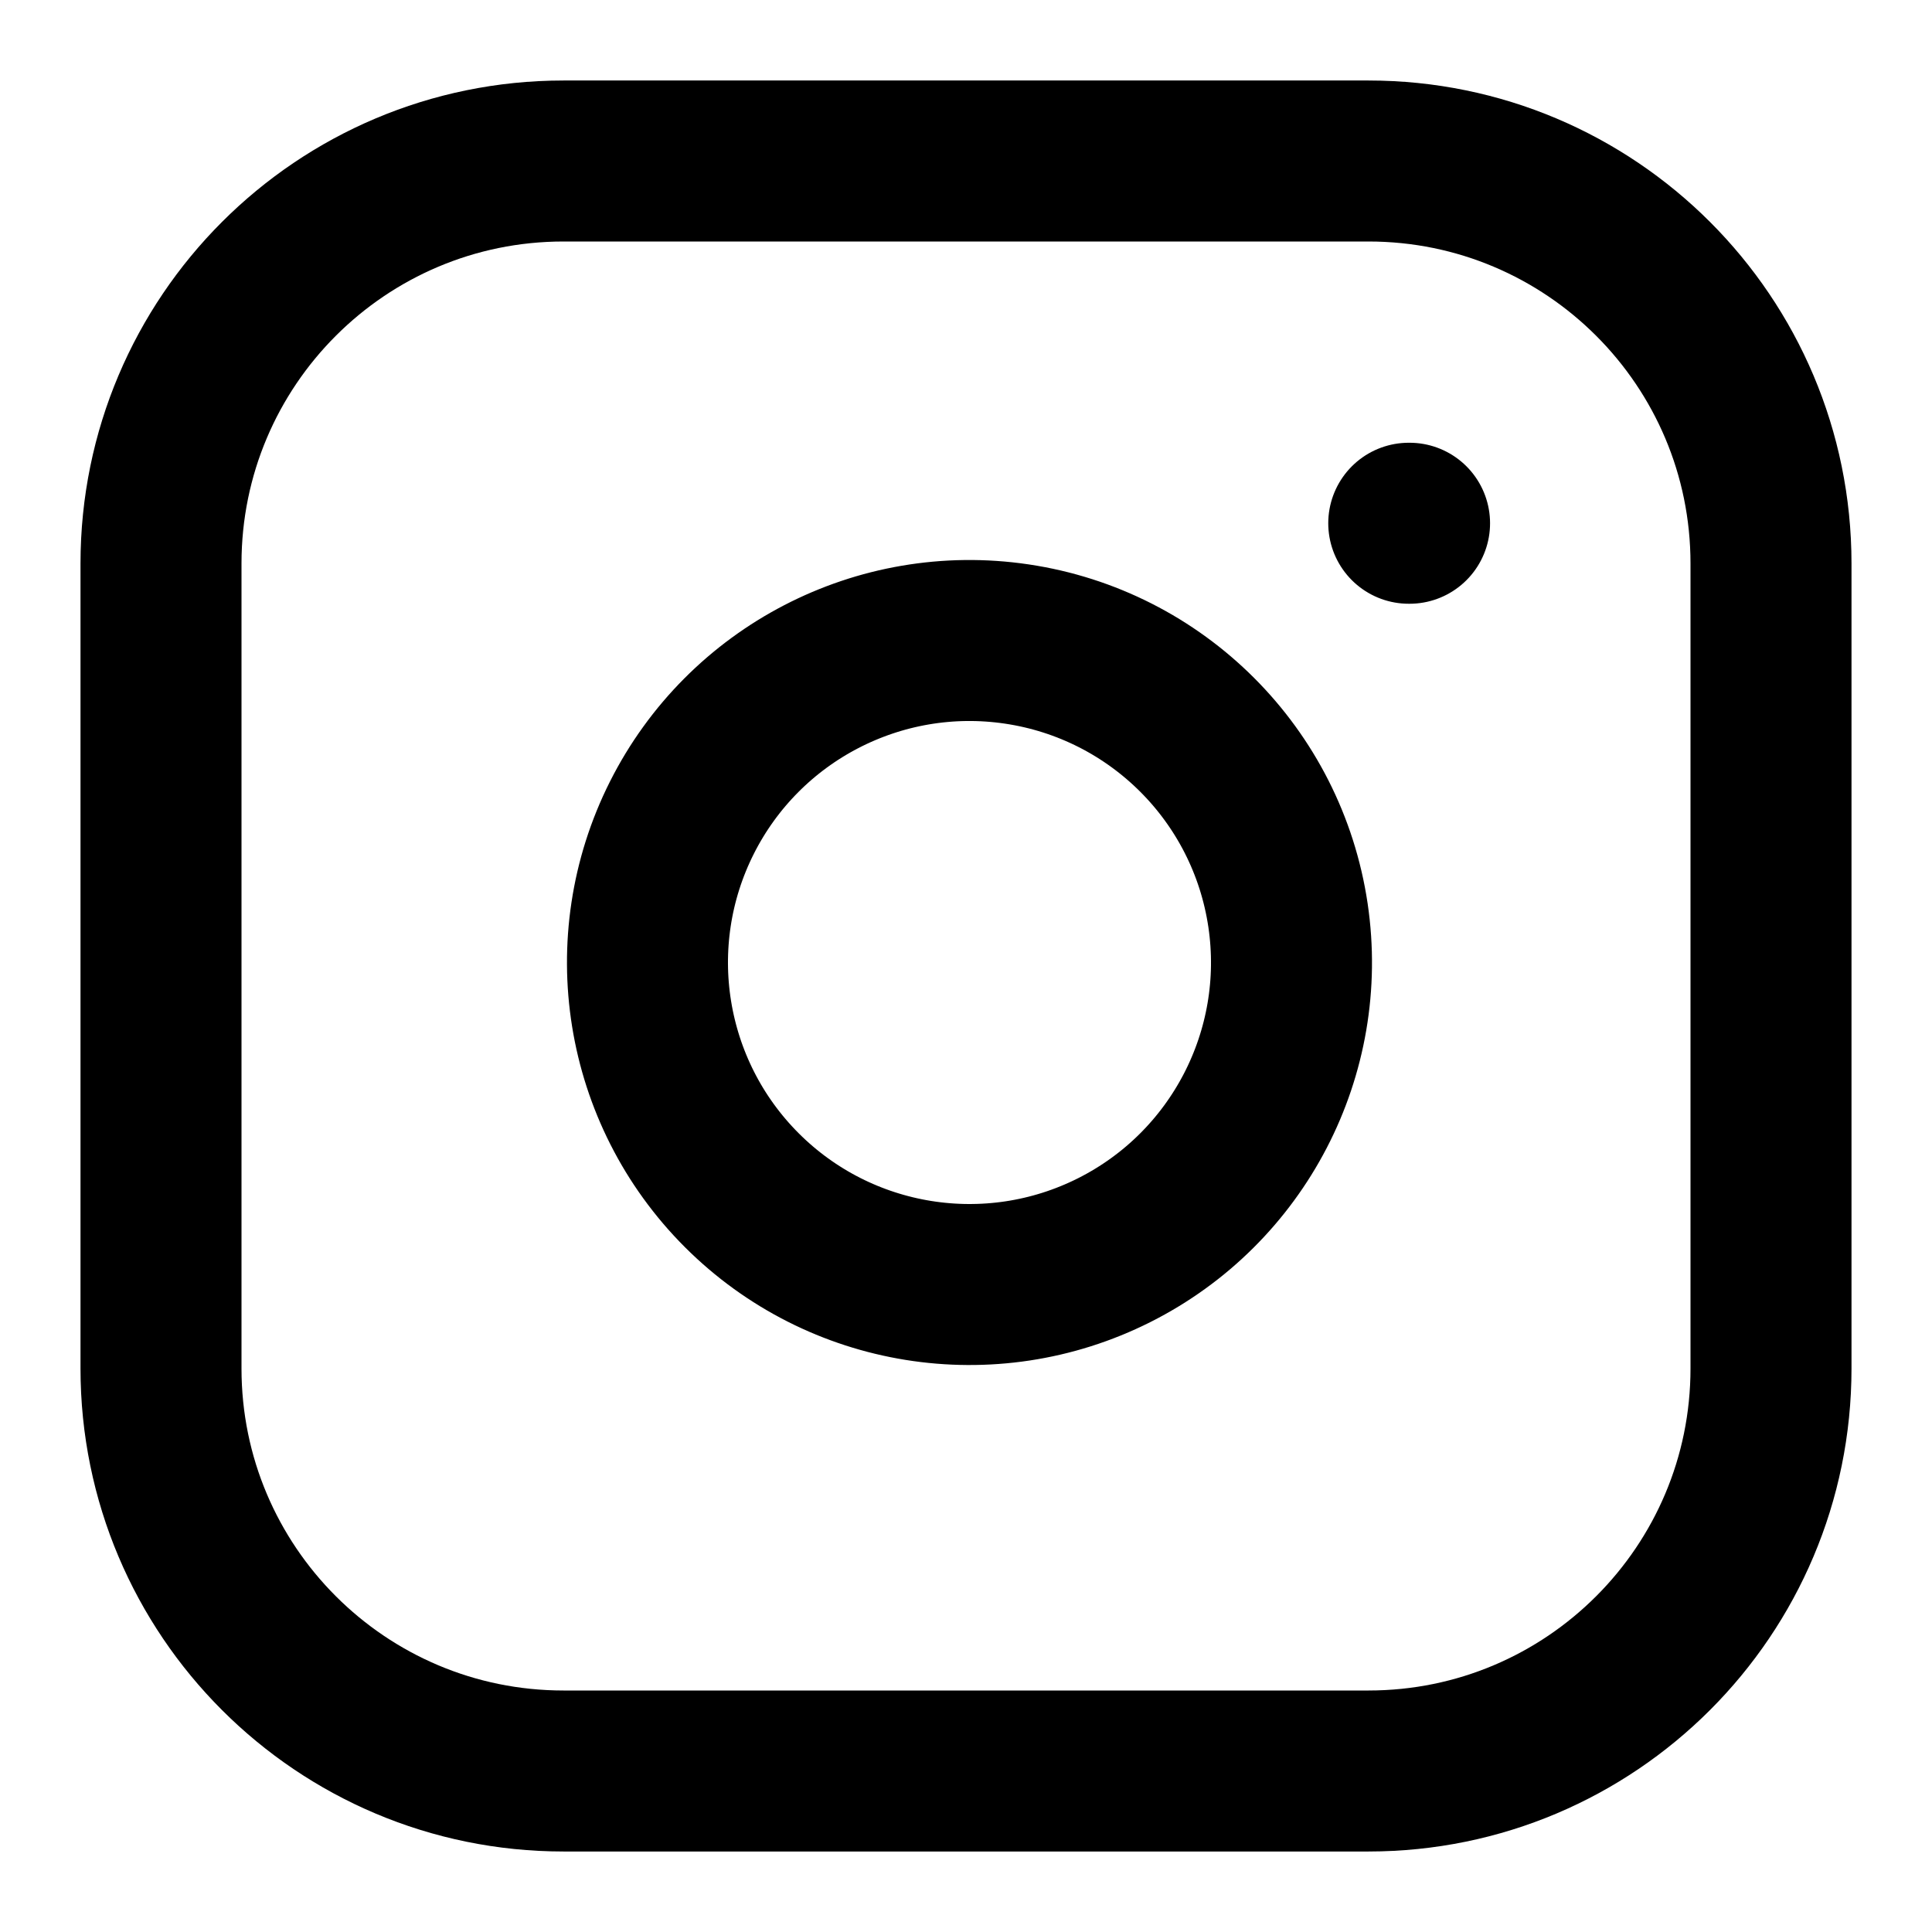
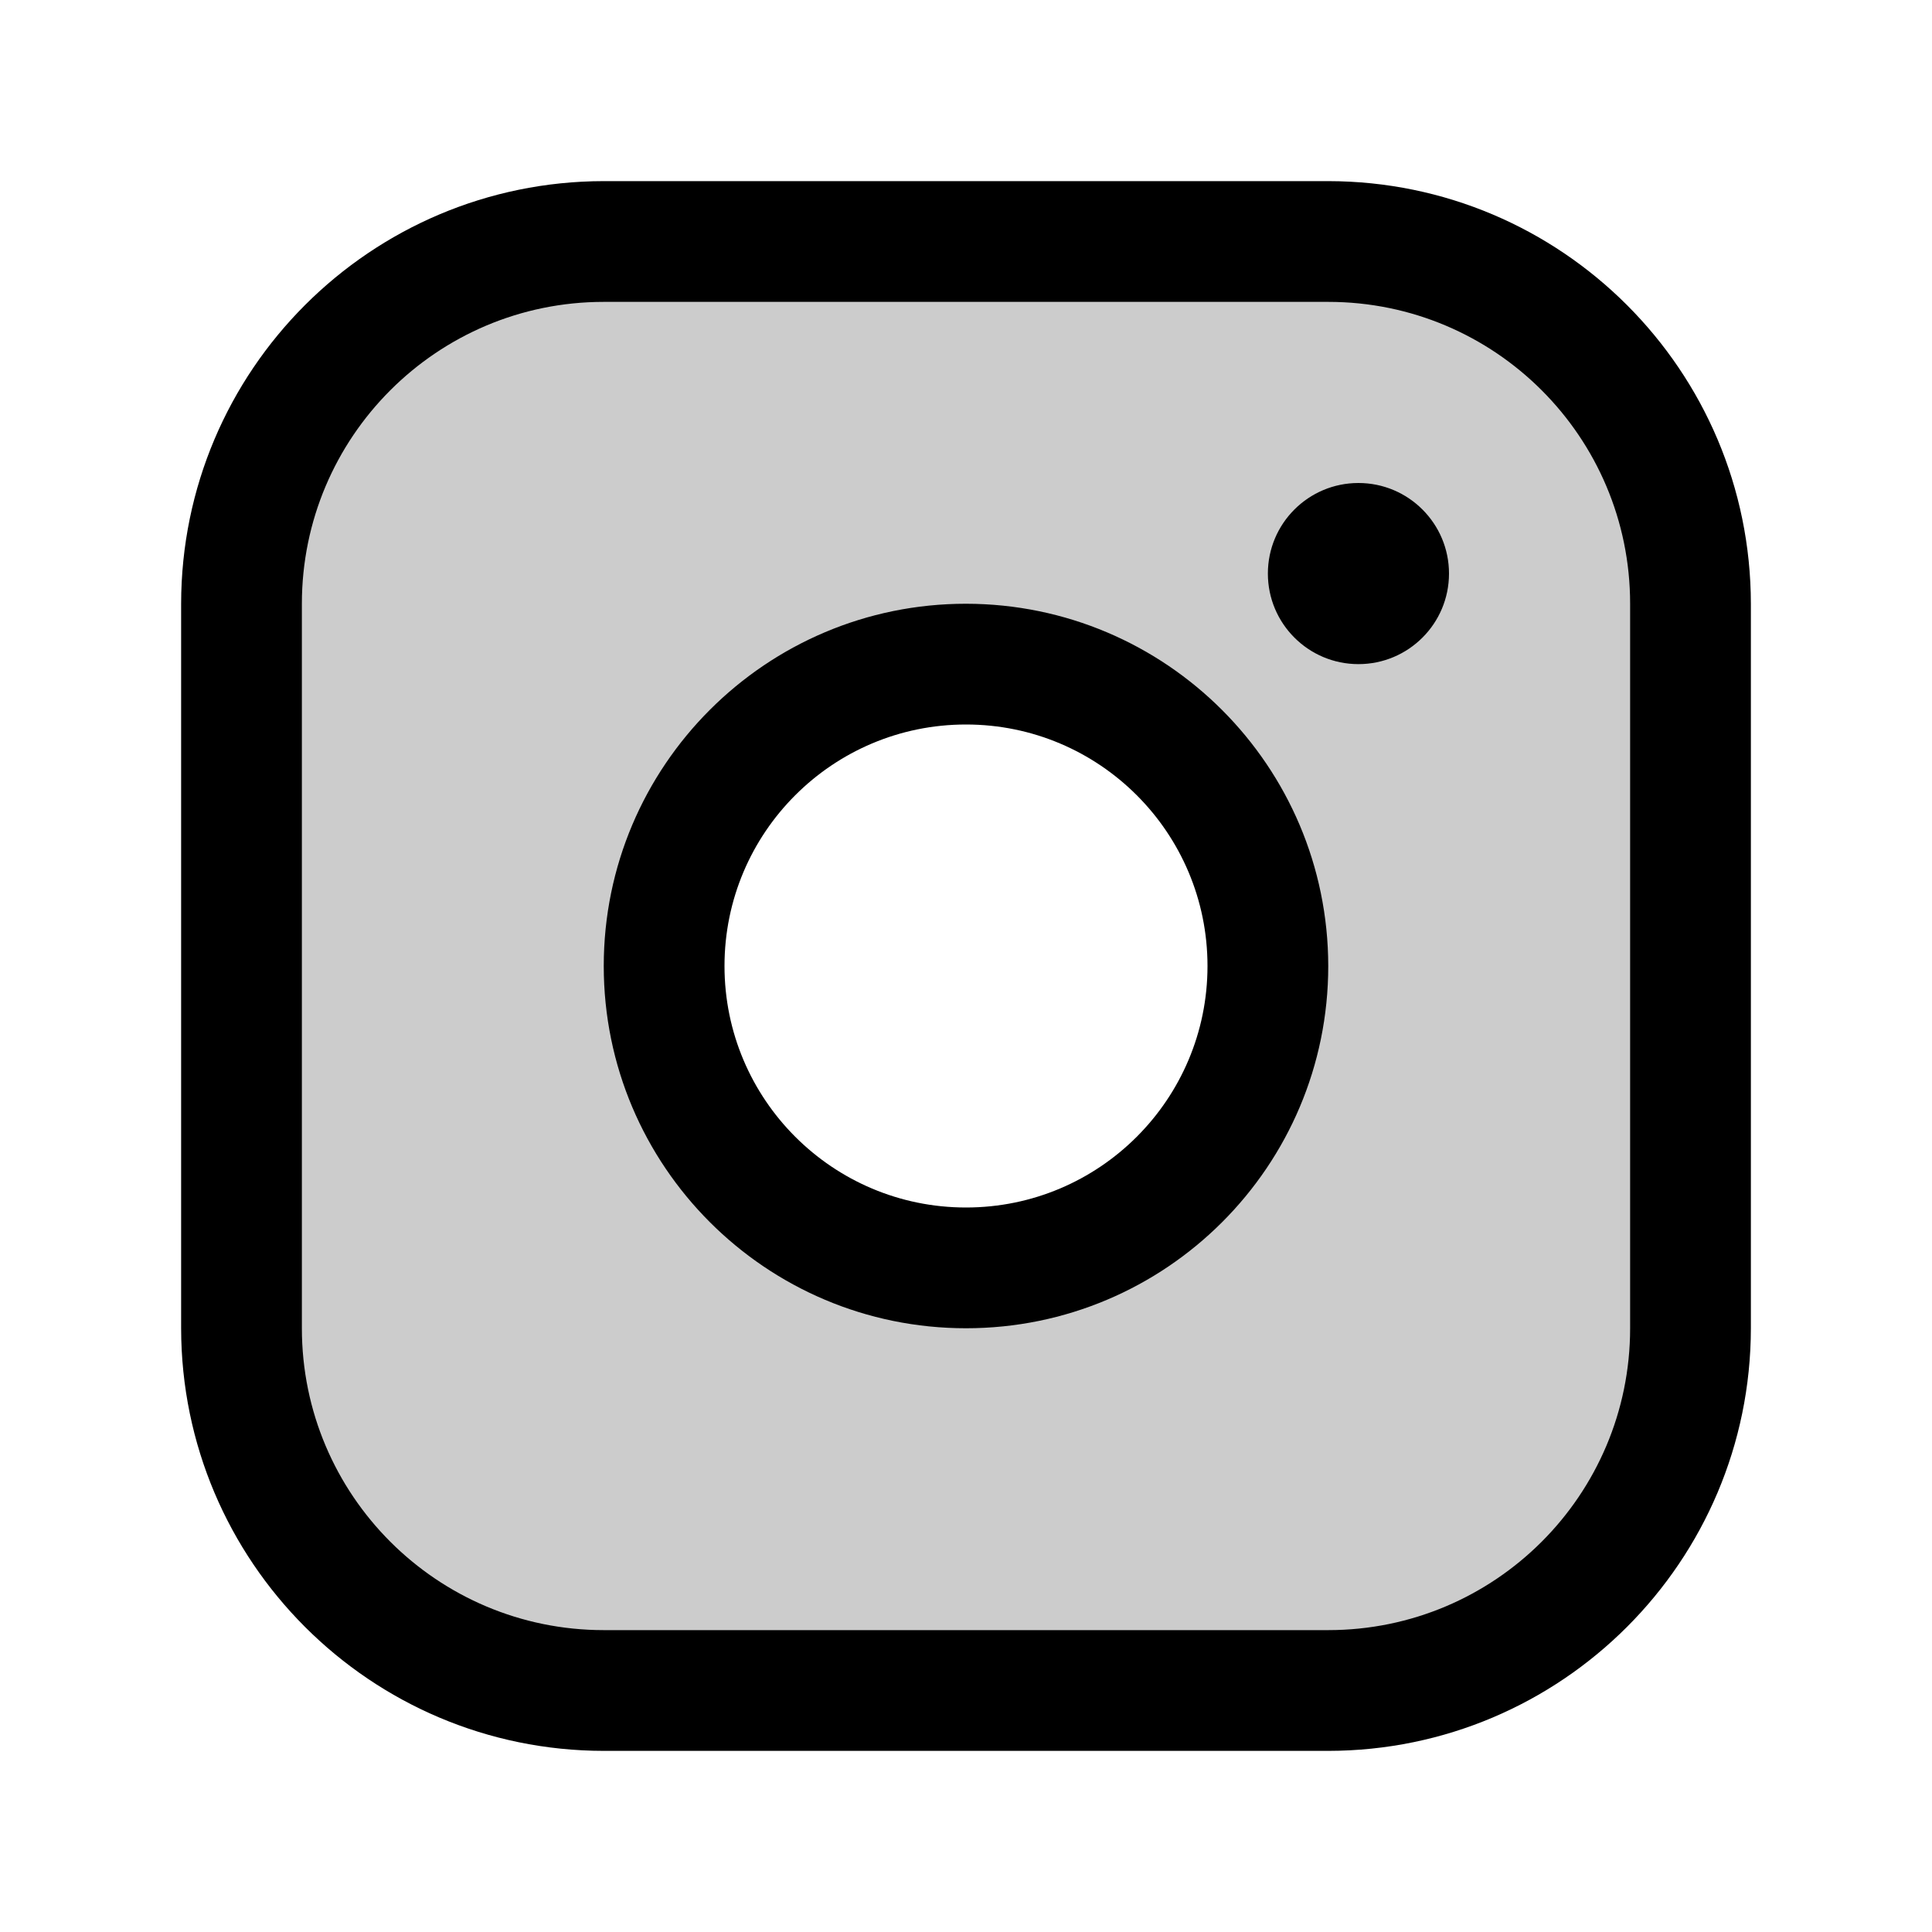
- <svg xmlns="http://www.w3.org/2000/svg" width="1em" height="1em" viewBox="0 0 24 24">
-   <g fill="none" stroke="currentColor" stroke-linecap="round" stroke-linejoin="round" stroke-width="2">
-     <rect width="20" height="20" x="2" y="2" rx="5" ry="5" />
-     <path d="M16 11.37A4 4 0 1 1 12.63 8A4 4 0 0 1 16 11.37m1.5-4.87h.01" />
+ <svg xmlns="http://www.w3.org/2000/svg" width="1em" height="1em" viewBox="0 0 256 256">
+   <g fill="currentColor">
+     <path d="M176 32H80a48 48 0 0 0-48 48v96a48 48 0 0 0 48 48h96a48 48 0 0 0 48-48V80a48 48 0 0 0-48-48m-48 136a40 40 0 1 1 40-40a40 40 0 0 1-40 40" opacity=".2" />
+     <path d="M176 24H80a56.06 56.06 0 0 0-56 56v96a56.06 56.06 0 0 0 56 56h96a56.06 56.06 0 0 0 56-56V80a56.06 56.06 0 0 0-56-56m40 152a40 40 0 0 1-40 40H80a40 40 0 0 1-40-40V80a40 40 0 0 1 40-40h96a40 40 0 0 1 40 40Zm-88-96a48 48 0 1 0 48 48a48.05 48.05 0 0 0-48-48m0 80a32 32 0 1 1 32-32a32 32 0 0 1-32 32m64-84a12 12 0 1 1-12-12a12 12 0 0 1 12 12" />
  </g>
</svg>
